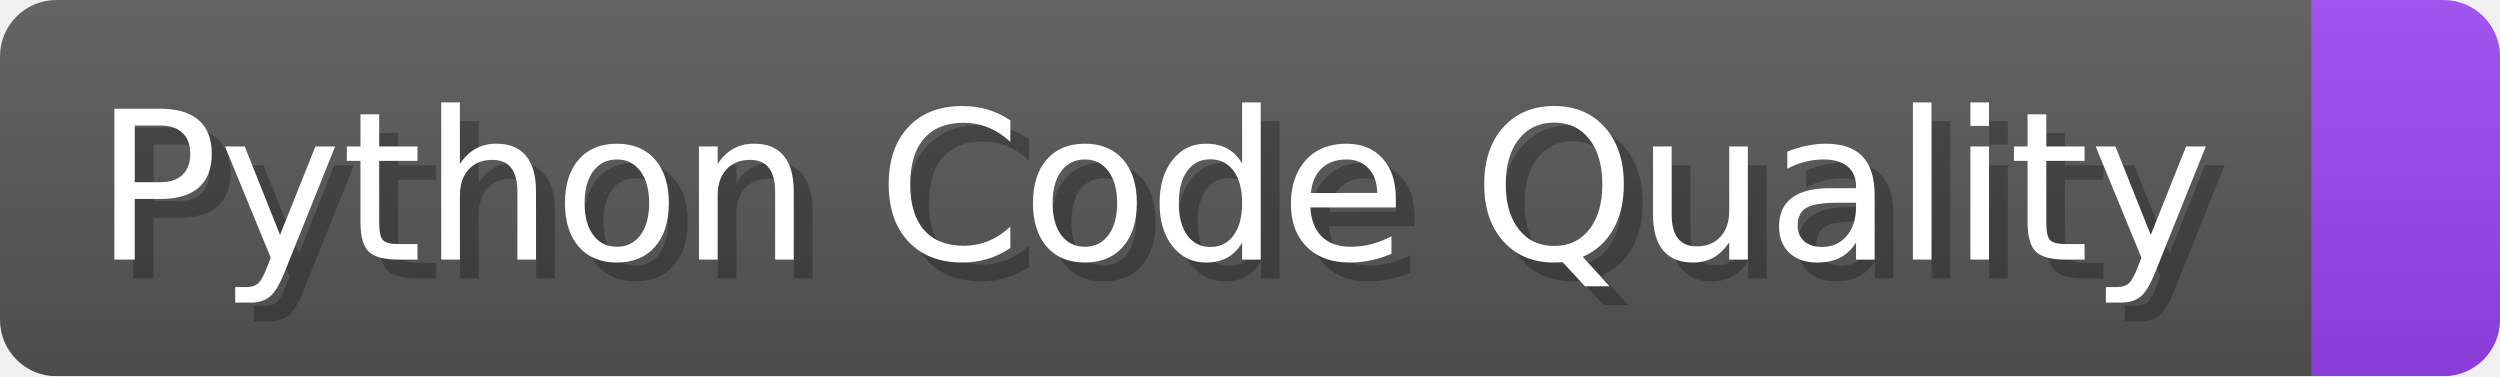
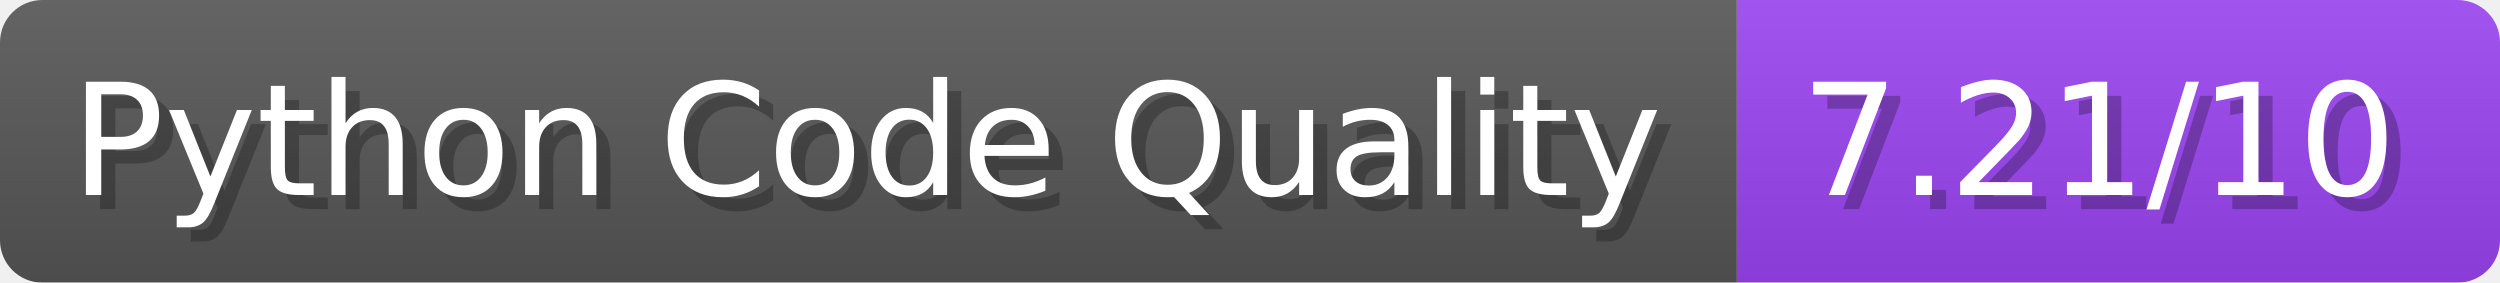
- <svg xmlns="http://www.w3.org/2000/svg" width="132.9" height="20" viewBox="0 0 1329 200" role="img" aria-label="Python Code Quality: ">
+ <svg xmlns="http://www.w3.org/2000/svg" width="176.9" height="20" viewBox="0 0 1769 200" role="img" aria-label="Python Code Quality: 7.21/10">
  <linearGradient id="a" x2="0" y2="100%">
    <stop offset="0" stop-opacity=".1" stop-color="#EEE" />
    <stop offset="1" stop-opacity=".1" />
  </linearGradient>
  <mask id="m">
-     <rect width="1329" height="200" rx="30" fill="#FFF" />
+     <rect width="1769" height="200" rx="30" fill="#FFF" />
  </mask>
  <g mask="url(#m)">
    <rect width="1229" height="200" fill="#555" />
-     <rect width="100" height="200" fill="#94E" x="1229" />
-     <rect width="1329" height="200" fill="url(#a)" />
+     <rect width="540" height="200" fill="#94E" x="1229" />
+     <rect width="1769" height="200" fill="url(#a)" />
  </g>
  <g aria-hidden="true" fill="#fff" text-anchor="start" font-family="Verdana,DejaVu Sans,sans-serif" font-size="110">
    <text x="60" y="148" textLength="1129" fill="#000" opacity="0.25">Python Code Quality</text>
    <text x="50" y="138" textLength="1129">Python Code Quality</text>
-     <text x="1284" y="148" textLength="0" fill="#000" opacity="0.25" />
-     <text x="1274" y="138" textLength="0" />
+     <text x="1284" y="148" textLength="440" fill="#000" opacity="0.25">7.21/10</text>
+     <text x="1274" y="138" textLength="440">7.21/10</text>
  </g>
</svg>
